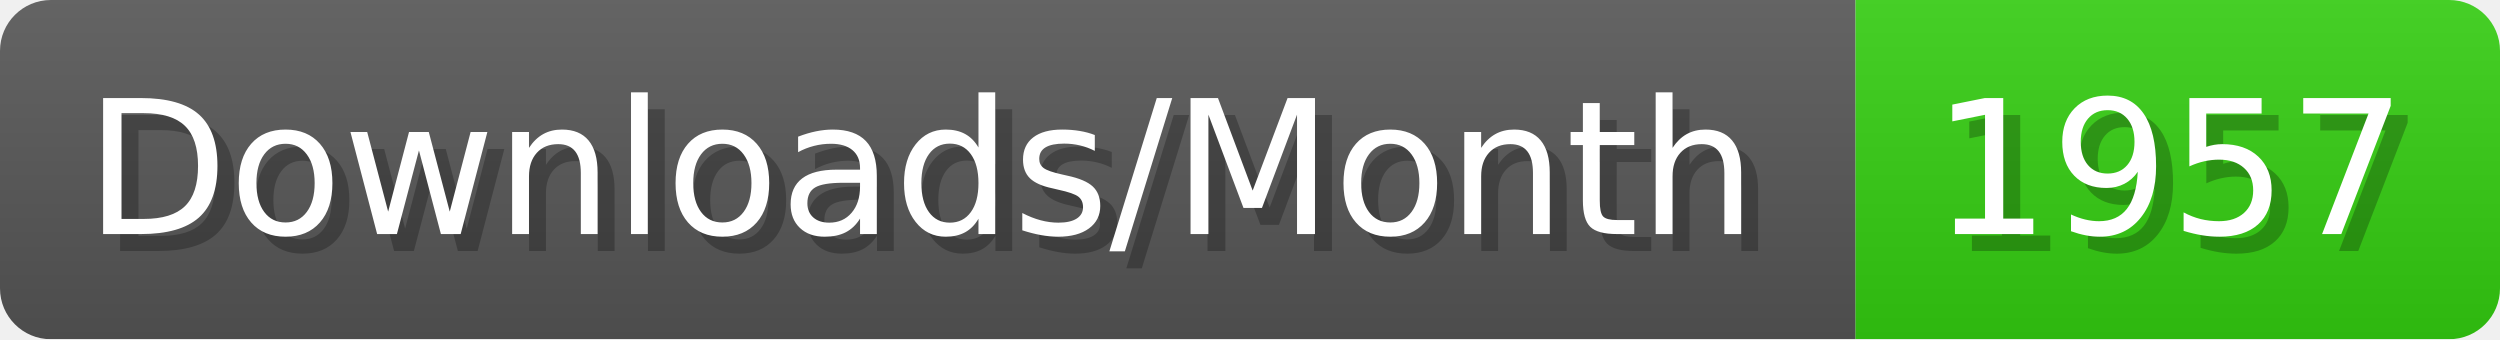
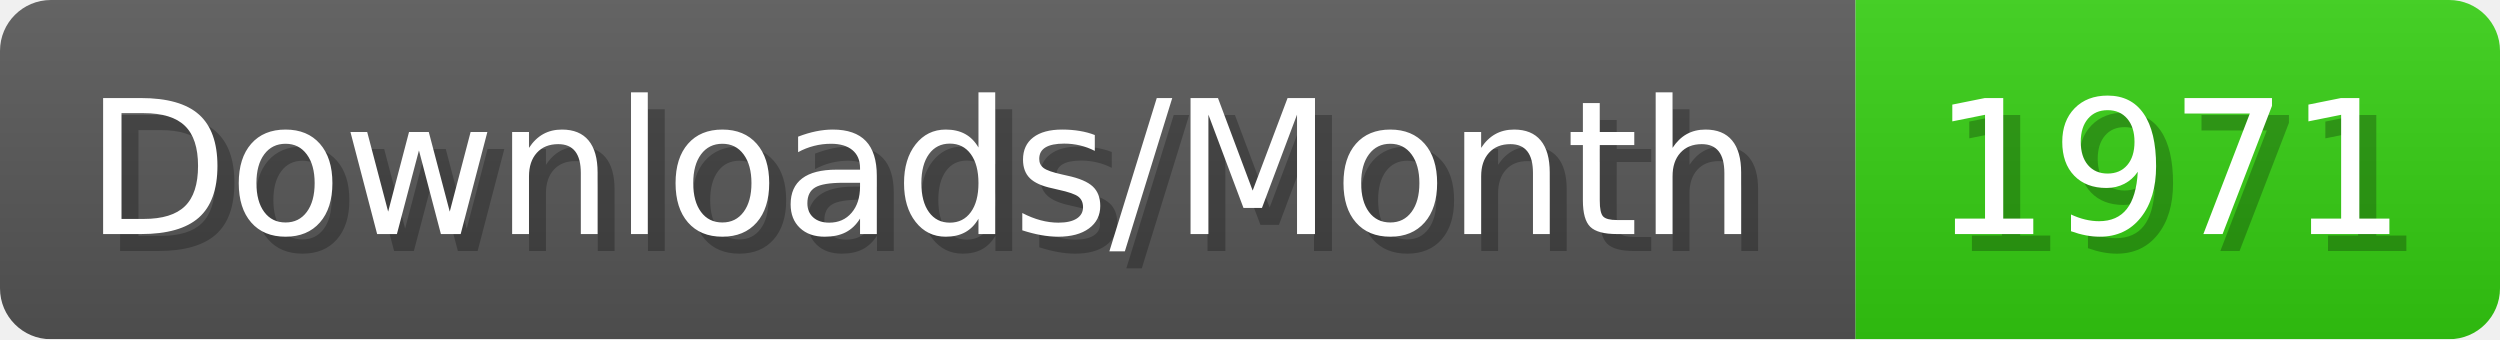
- <svg xmlns="http://www.w3.org/2000/svg" width="147.4" height="20" viewBox="0 0 1474 200" role="img" aria-label="Downloads/Month: 1957">
+ <svg xmlns="http://www.w3.org/2000/svg" width="147.4" height="20" viewBox="0 0 1474 200" role="img" aria-label="Downloads/Month: 1971">
  <linearGradient id="YlXUI" x2="0" y2="100%">
    <stop offset="0" stop-opacity=".1" stop-color="#EEE" />
    <stop offset="1" stop-opacity=".1" />
  </linearGradient>
  <mask id="JHhop">
    <rect width="1474" height="200" rx="30" fill="#FFF" />
  </mask>
  <g mask="url(#JHhop)">
    <rect width="1094" height="200" fill="#555" />
    <rect width="380" height="200" fill="#3C1" x="1094" />
    <rect width="1474" height="200" fill="url(#YlXUI)" />
  </g>
  <g aria-hidden="true" fill="#fff" text-anchor="start" font-family="Verdana,DejaVu Sans,sans-serif" font-size="110">
    <text x="60" y="148" textLength="994" fill="#000" opacity="0.25">Downloads/Month</text>
    <text x="50" y="138" textLength="994">Downloads/Month</text>
-     <text x="1149" y="148" textLength="280" fill="#000" opacity="0.25">1957</text>
-     <text x="1139" y="138" textLength="280">1957</text>
+     <text x="1149" y="148" textLength="280" fill="#000" opacity="0.25">1971</text>
+     <text x="1139" y="138" textLength="280">1971</text>
  </g>
</svg>
